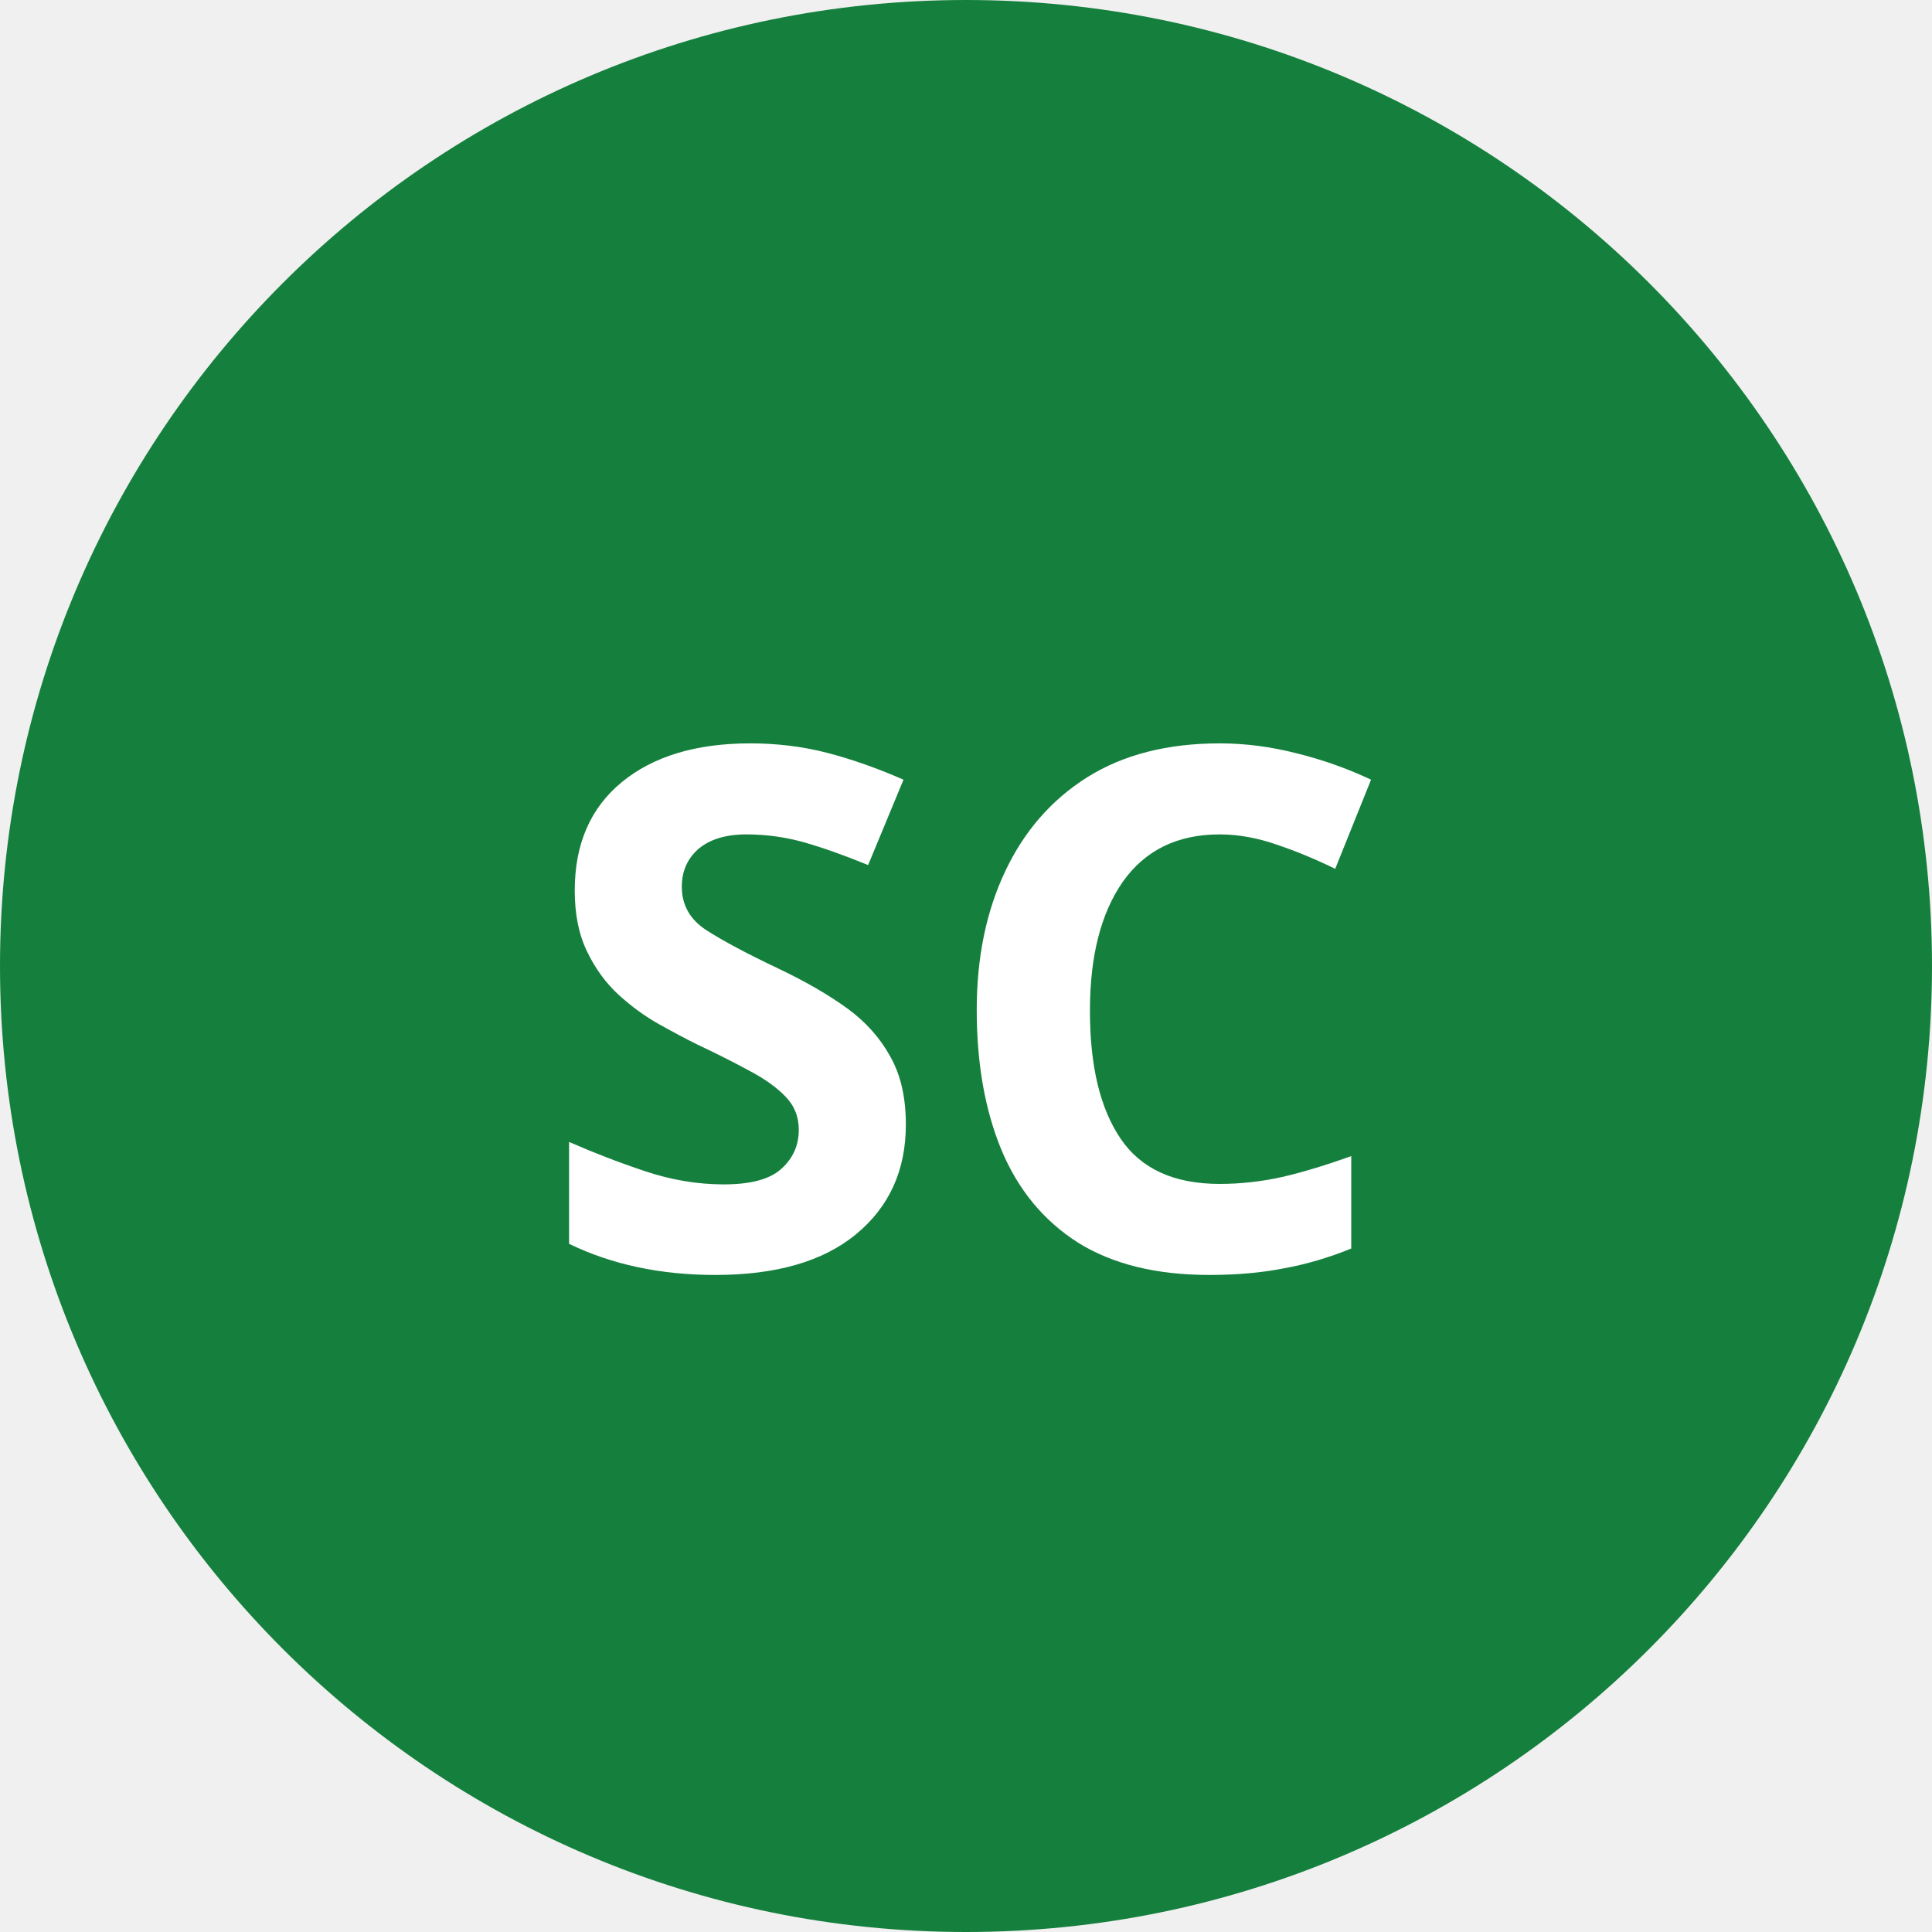
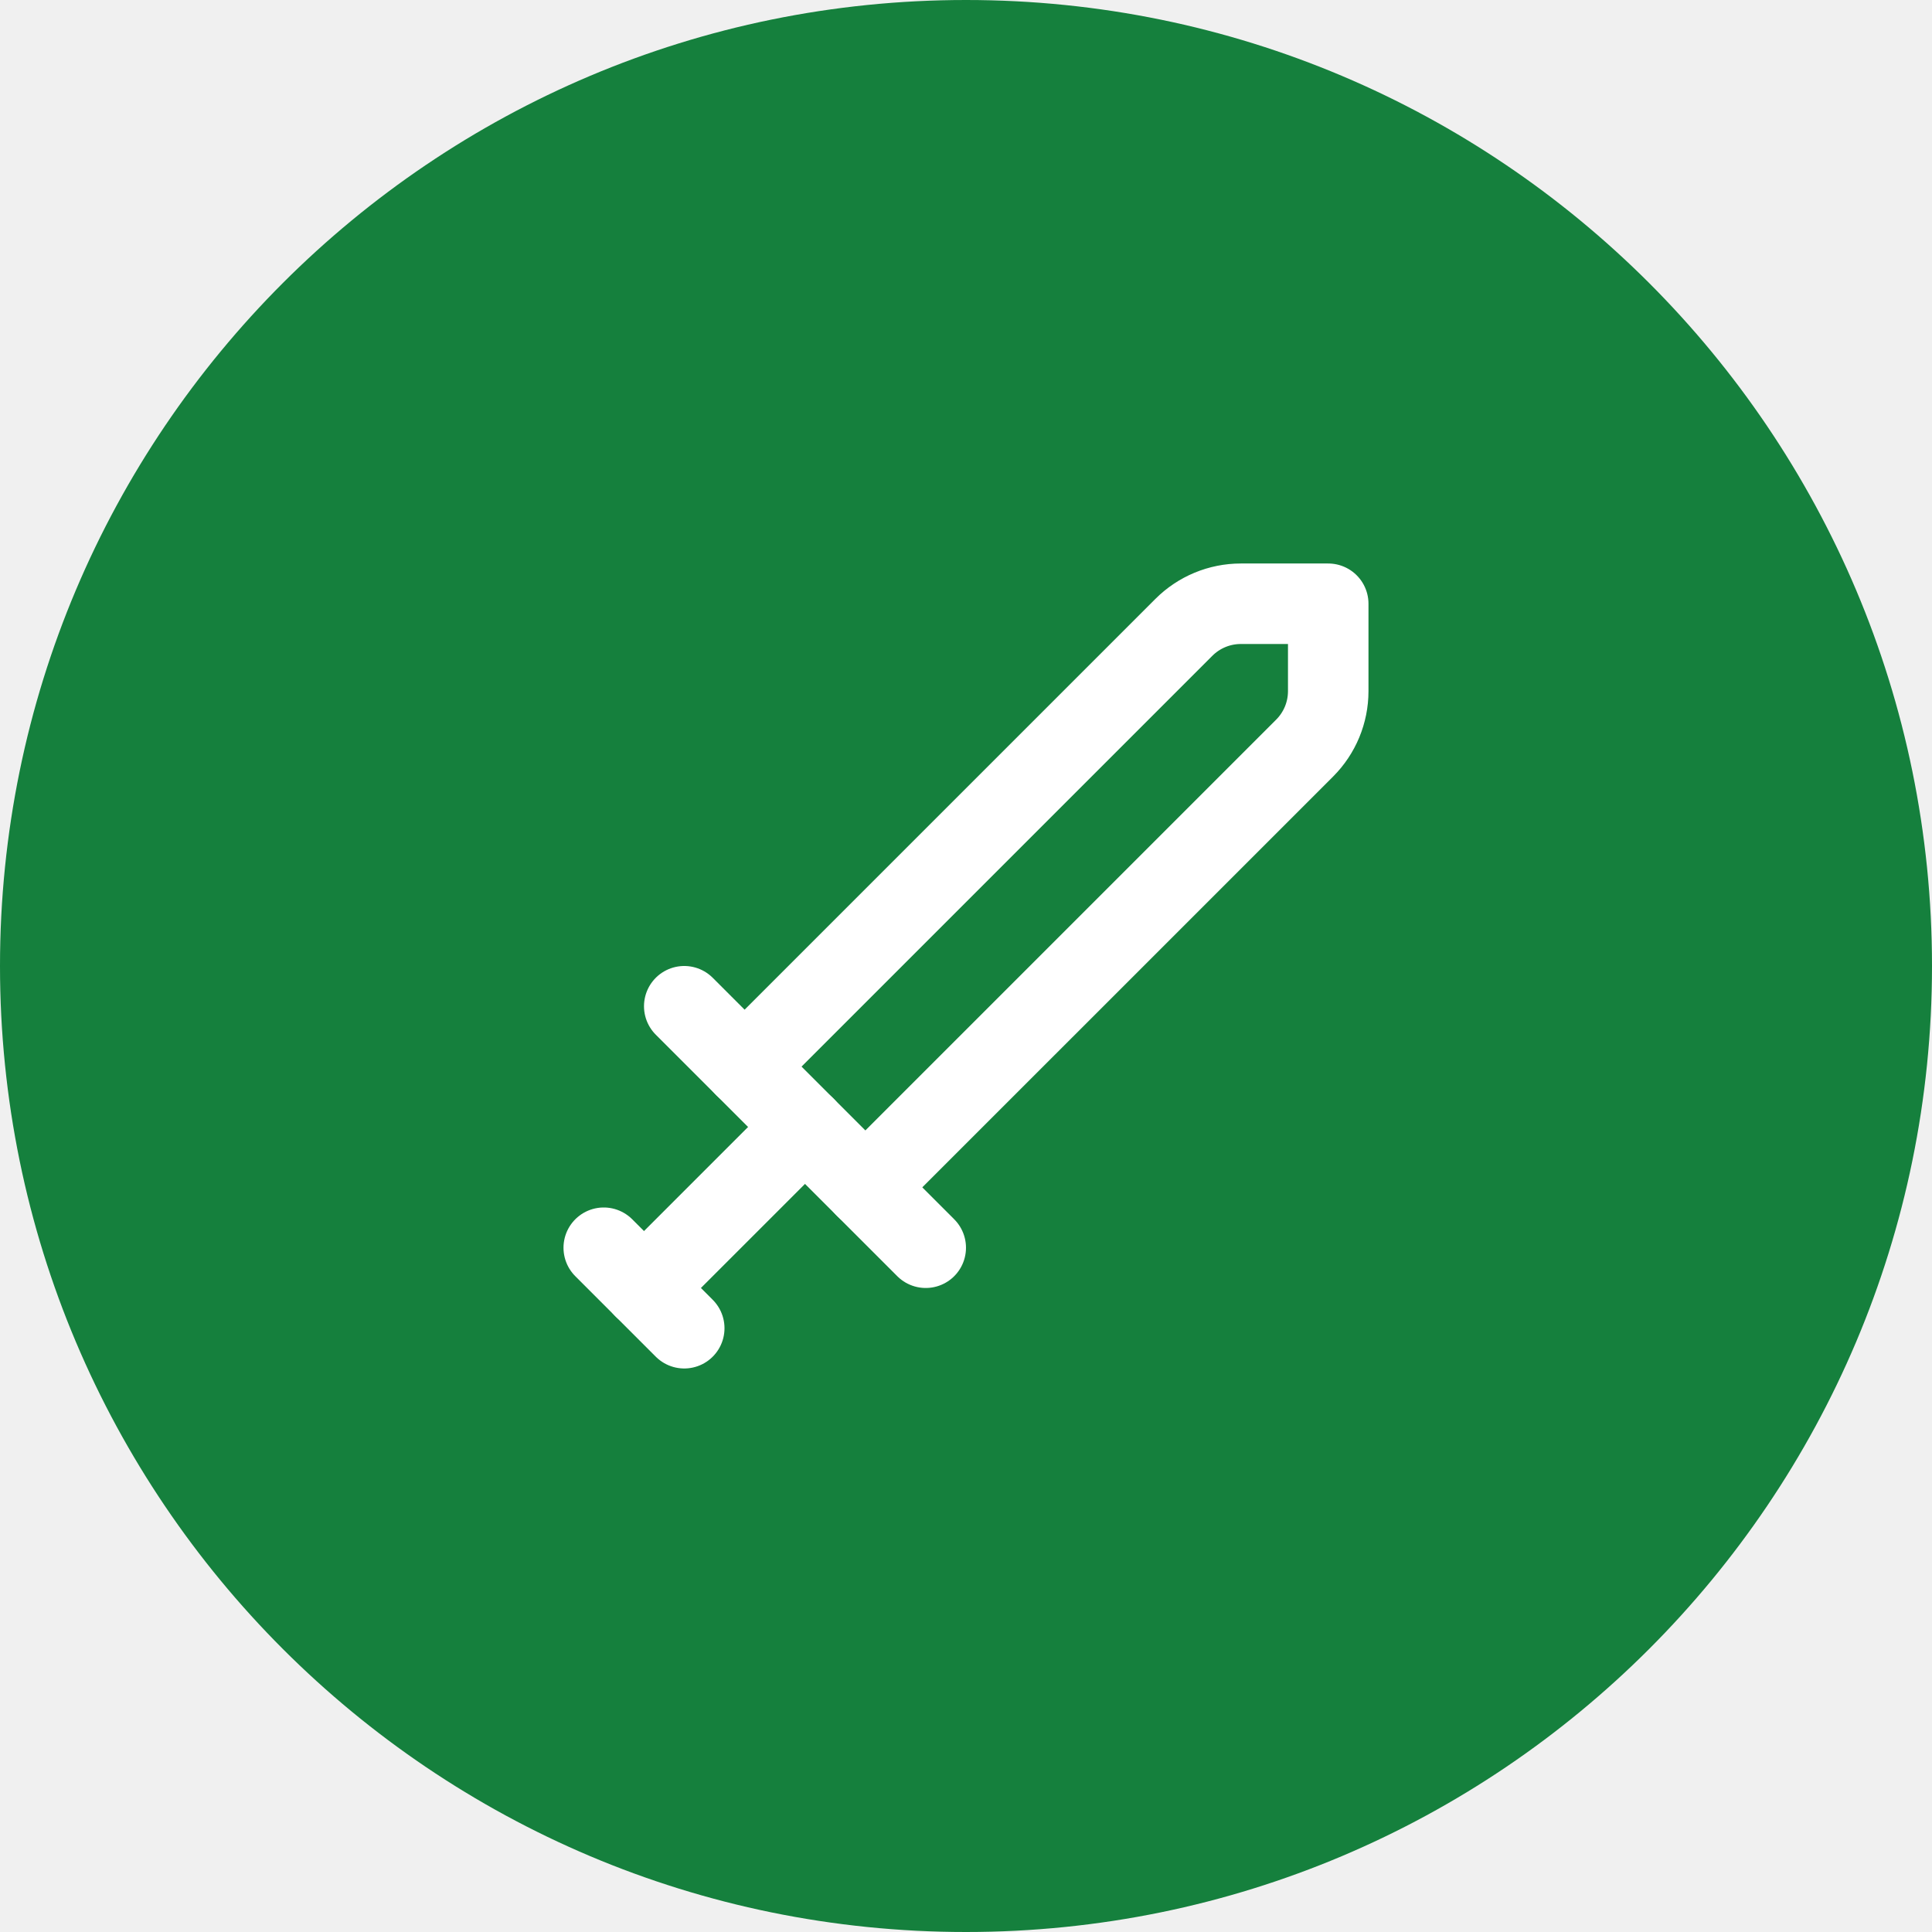
<svg xmlns="http://www.w3.org/2000/svg" viewBox="0 0 64 64" role="img" aria-label="Sir Codes-a-Lot">
  <circle cx="32" cy="32" r="32" fill="#15803d" />
-   <text x="32" y="42" text-anchor="middle" font-family="system-ui, sans-serif" font-size="24" font-weight="700" fill="#fff">SC</text>
+   <g transform="translate(16 16) scale(1.3333)" fill="none" stroke="#fff" stroke-width="2" stroke-linecap="round" stroke-linejoin="round">
+     <path d="m11 19-6-6" />
+     <path d="m5 21-2-2" />
+     <path d="m8 16-4 4" />
+     <path d="M9.5 17.5 20.414 6.586A2 2 0 0021 5.172V3h-2.172a2 2 0 00-1.414.586L6.5 14.5" />
+   </g>
</svg>
